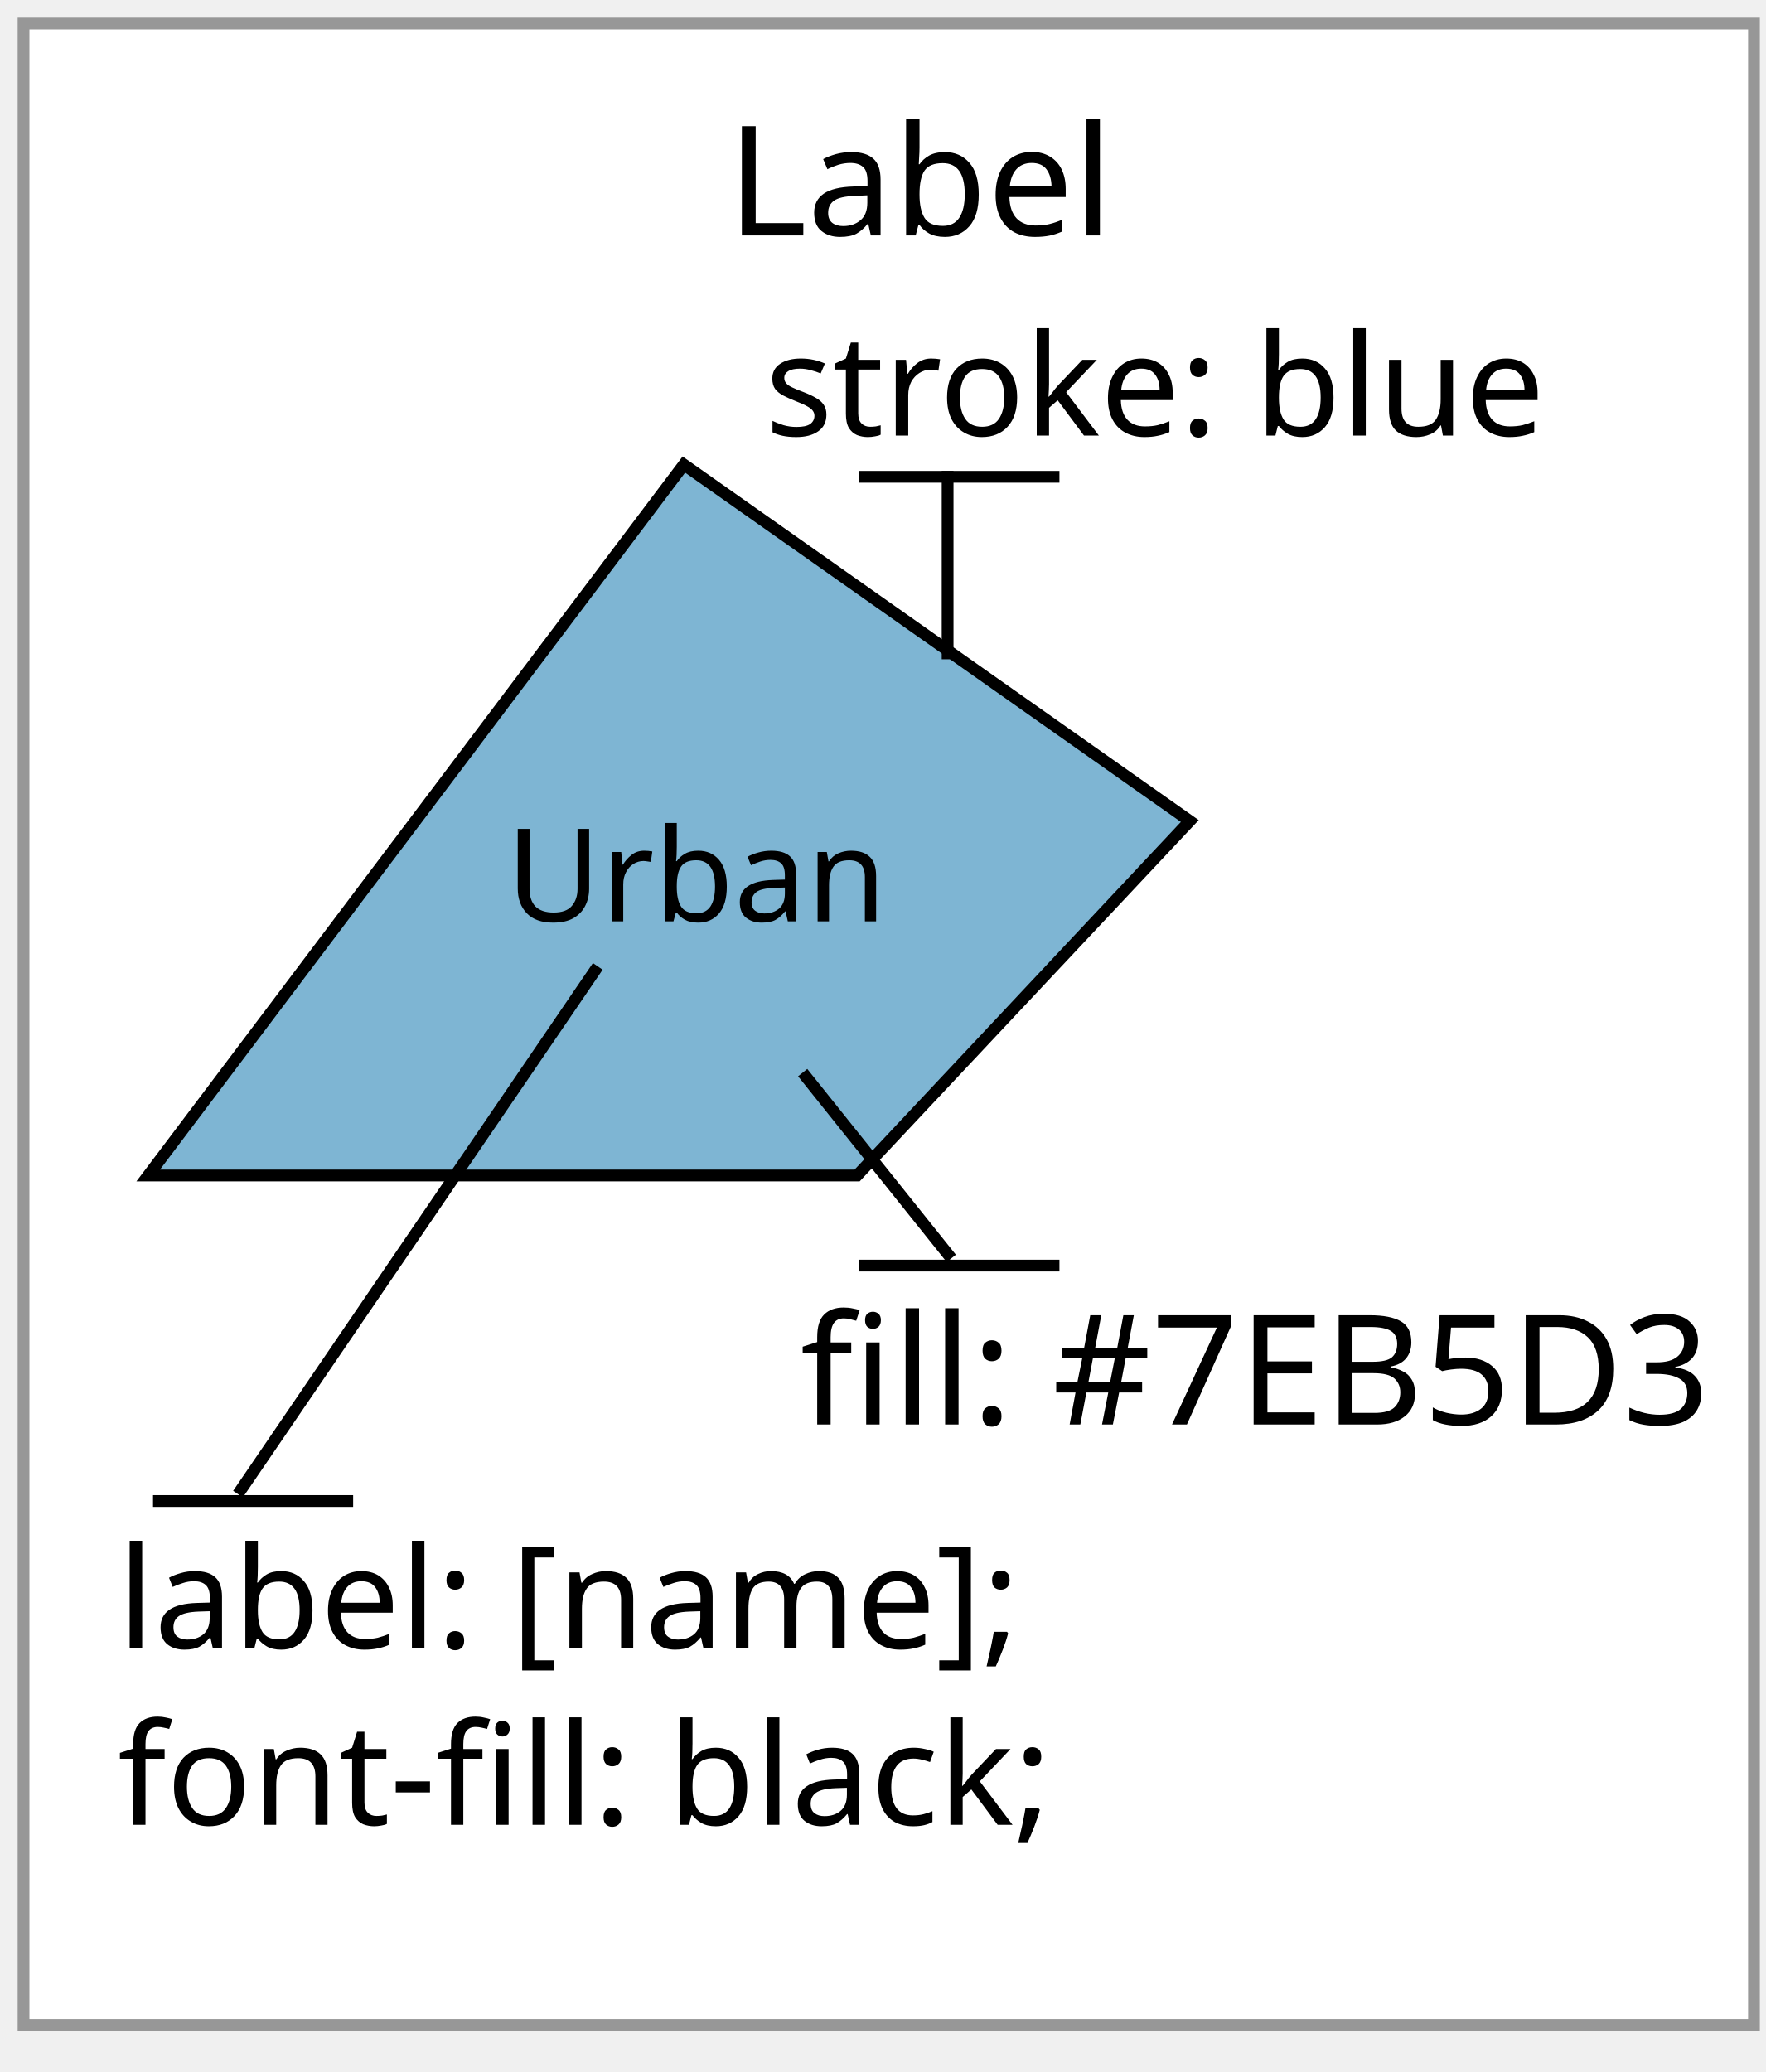
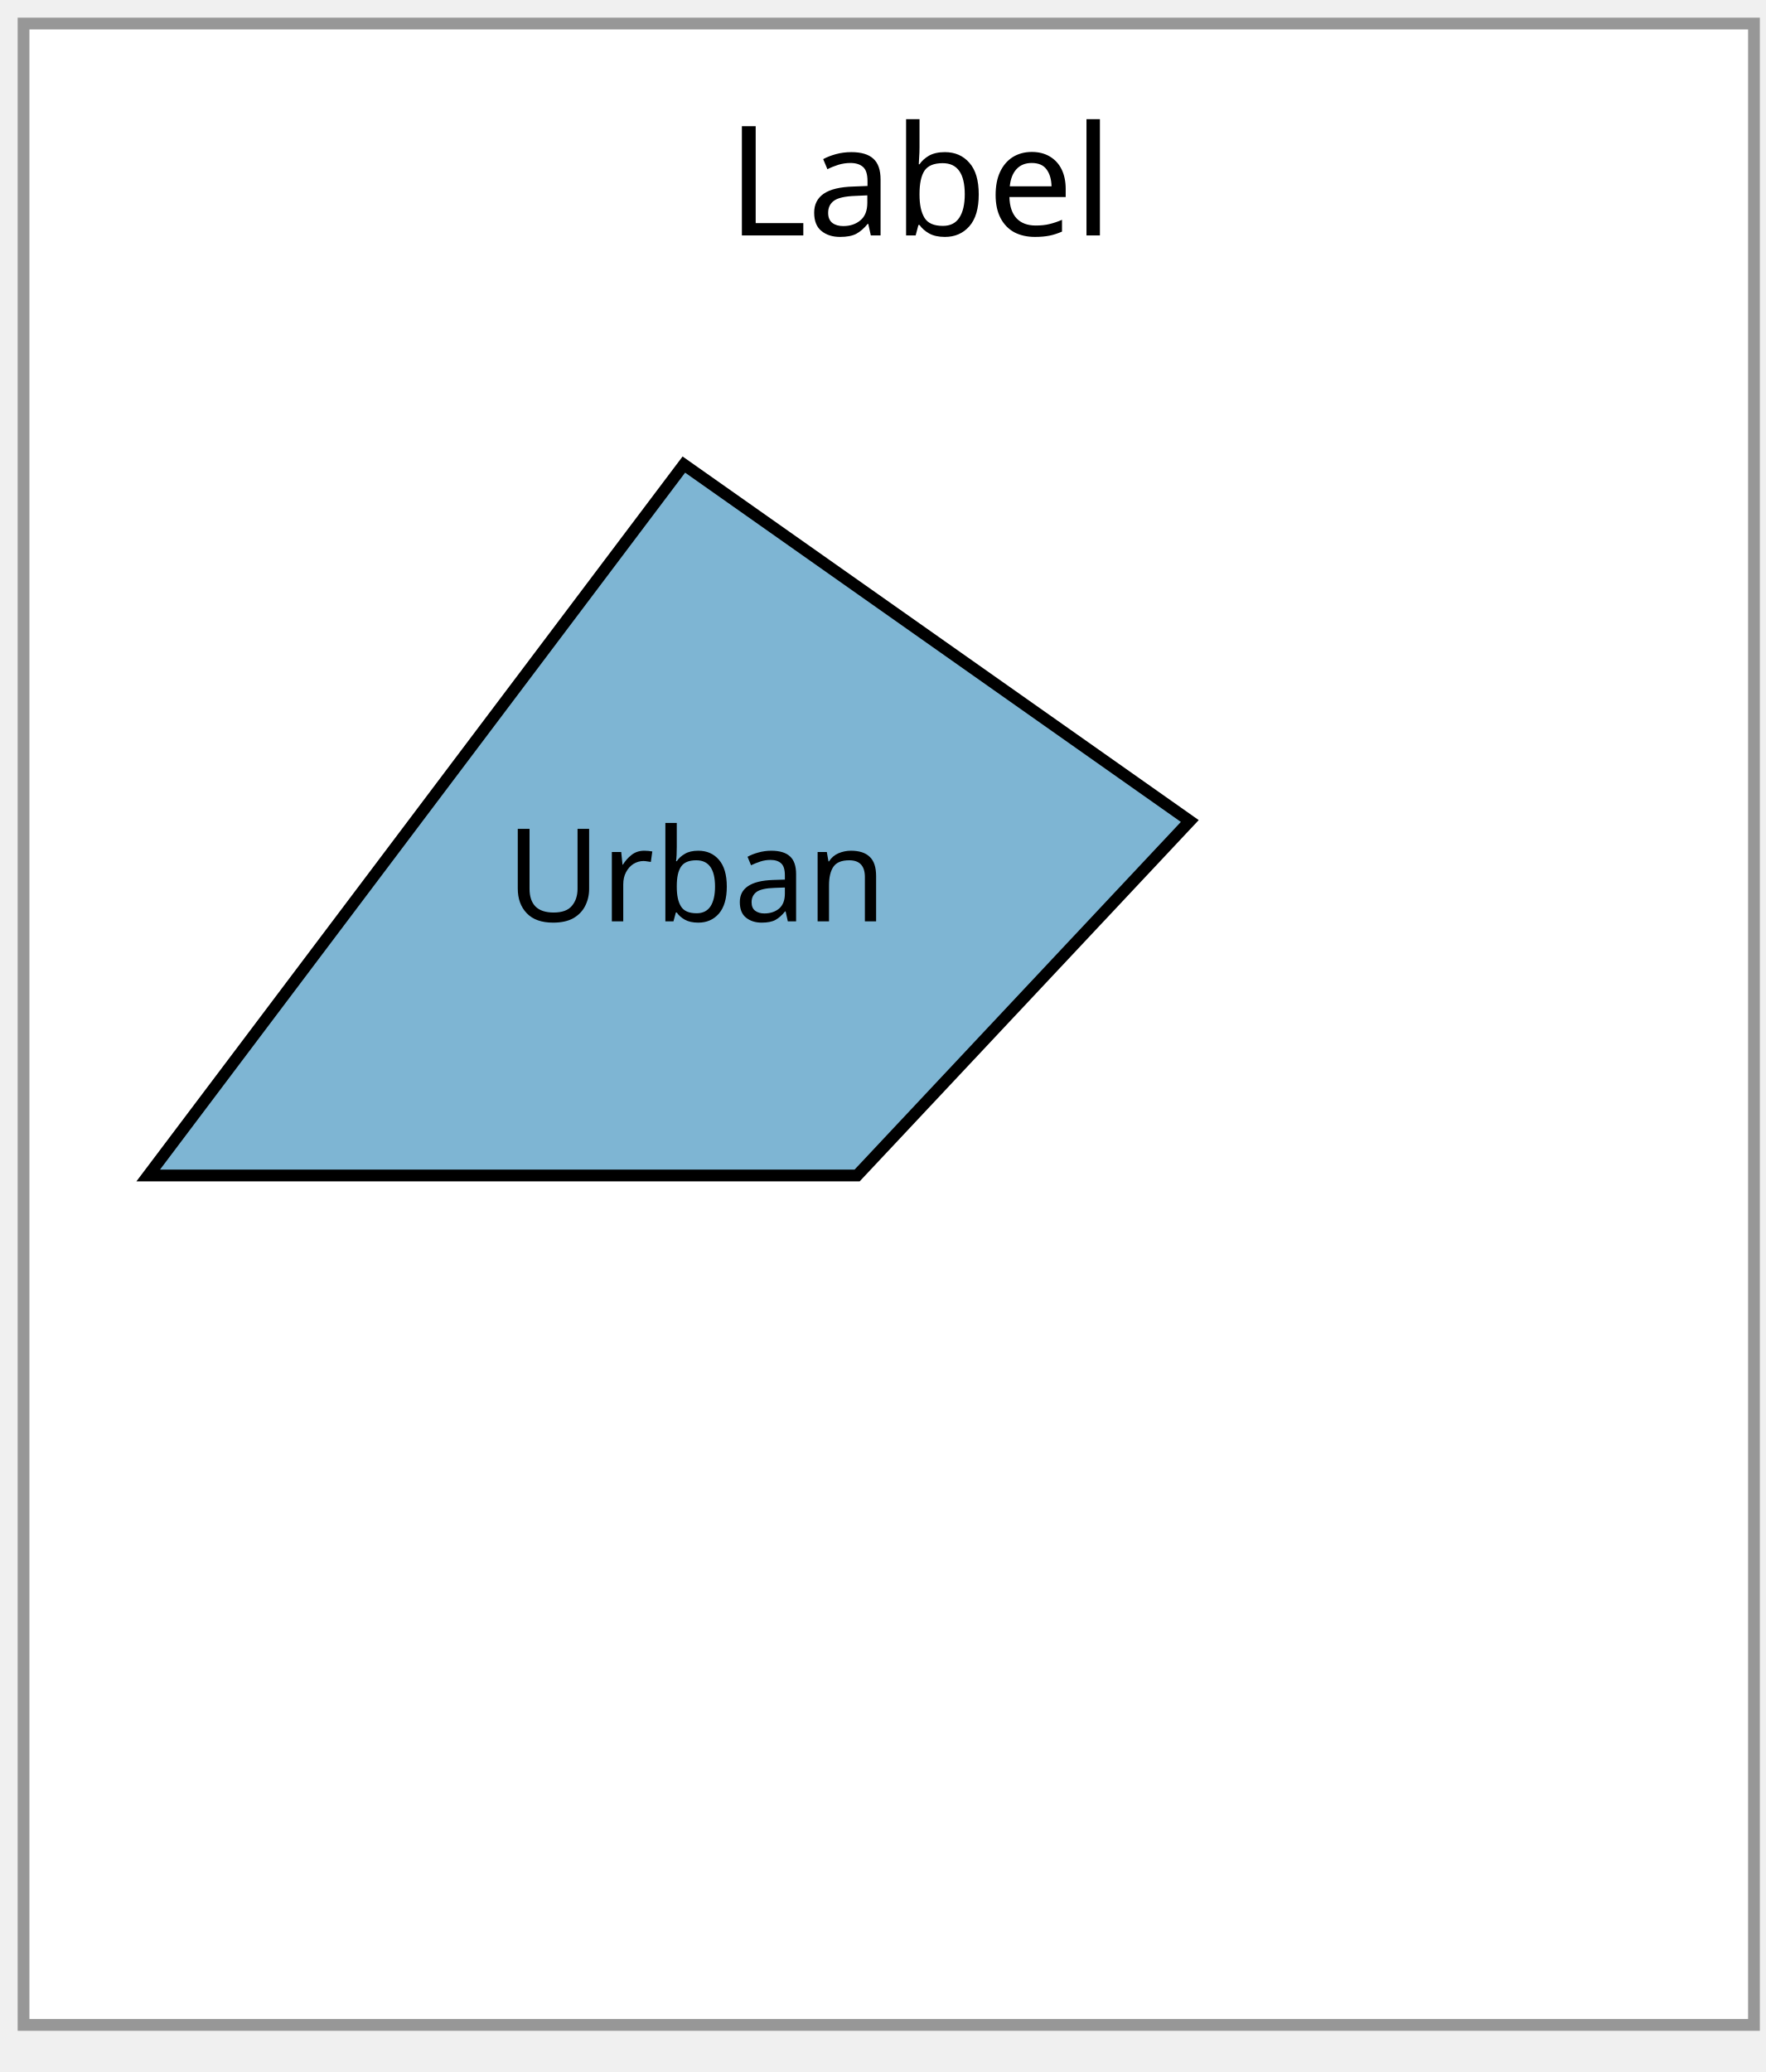
<svg xmlns="http://www.w3.org/2000/svg" width="150px" height="176px" viewBox="0 0 150 176" version="1.1">
-   <description>Created with Sketch (http://www.bohemiancoding.com/sketch)</description>
  <defs />
  <g id="Page-1" stroke="none" stroke-width="1" fill="none" fill-rule="evenodd">
    <g id="PolygonLabel">
      <g id="Label" transform="translate(2, 2)">
        <rect id="Backdrop" stroke="#979797" fill="#FFFFFF" x="0" y="0" width="147" height="170" />
-         <path d="M56.094,37.461 L10.59,97.848 L70.812,97.848 L99.074,67.738 L56.094,37.461 Z" id="Polygon" stroke="#000000" fill="#7EB5D3" />
-         <text id="Urban" font-family="Cantarell" font-size="11" font-weight="normal" fill="#000000">
+         <polygon id="Polygon" stroke="#000000" fill="#7EB5D3" points="56.094 37.461 10.59 97.848 70.812 97.848 99.074 67.738" />
+         <text id="Urban" font-family="Cantarell-Regular, Cantarell" font-size="11" font-weight="normal" fill="#000000">
          <tspan x="41" y="76.263">Urban</tspan>
        </text>
-         <g id="Callout" transform="translate(63, 24)">
-           <path d="M24.5,14.5 L8.5,14.5" id="Line" stroke="#000000" stroke-linecap="square" />
-           <text id="Label" font-family="Proxima Nova" font-size="12" font-weight="260" fill="#000000">
-             <tspan x="0" y="11">stroke: blue</tspan>
-           </text>
-           <path d="M15.5,14.5 L15.5,29.5" id="Line" stroke="#000000" stroke-linecap="square" />
-         </g>
-         <g id="Callout-copy" transform="translate(66, 89)">
-           <path d="M21.5,16.5 L5.5,16.5" id="Line" stroke="#000000" stroke-linecap="square" />
-           <text id="Label" font-family="Proxima Nova" font-size="13" font-weight="260" fill="#000000">
-             <tspan x="0" y="30">fill: #7EB5D3</tspan>
-           </text>
-           <path d="M0.5,0.5 L12.5,15.5" id="Line" stroke="#000000" stroke-linecap="square" />
-         </g>
-         <g id="Callout-copy-2" transform="translate(8, 80)">
-           <text id="Label-copy" font-family="Proxima Nova" font-size="12" font-weight="260" fill="#000000">
-             <tspan x="0" y="58">label: [name];</tspan>
-             <tspan x="0" y="73">font-fill: black;</tspan>
-           </text>
-           <path d="M19.5,45.5 L3.5,45.5" id="Line" stroke="#000000" stroke-linecap="square" />
-           <path d="M40.5,0.5 L10.5,44.5" id="Line" stroke="#000000" stroke-linecap="square" />
-         </g>
-         <text font-family="Proxima Nova" font-size="13" font-weight="526" fill="#000000">
+         <text font-family="ProximaNova-Semibold, Proxima Nova" font-size="13" font-weight="500" fill="#000000">
          <tspan x="59.757" y="18">Label</tspan>
        </text>
      </g>
    </g>
  </g>
</svg>
